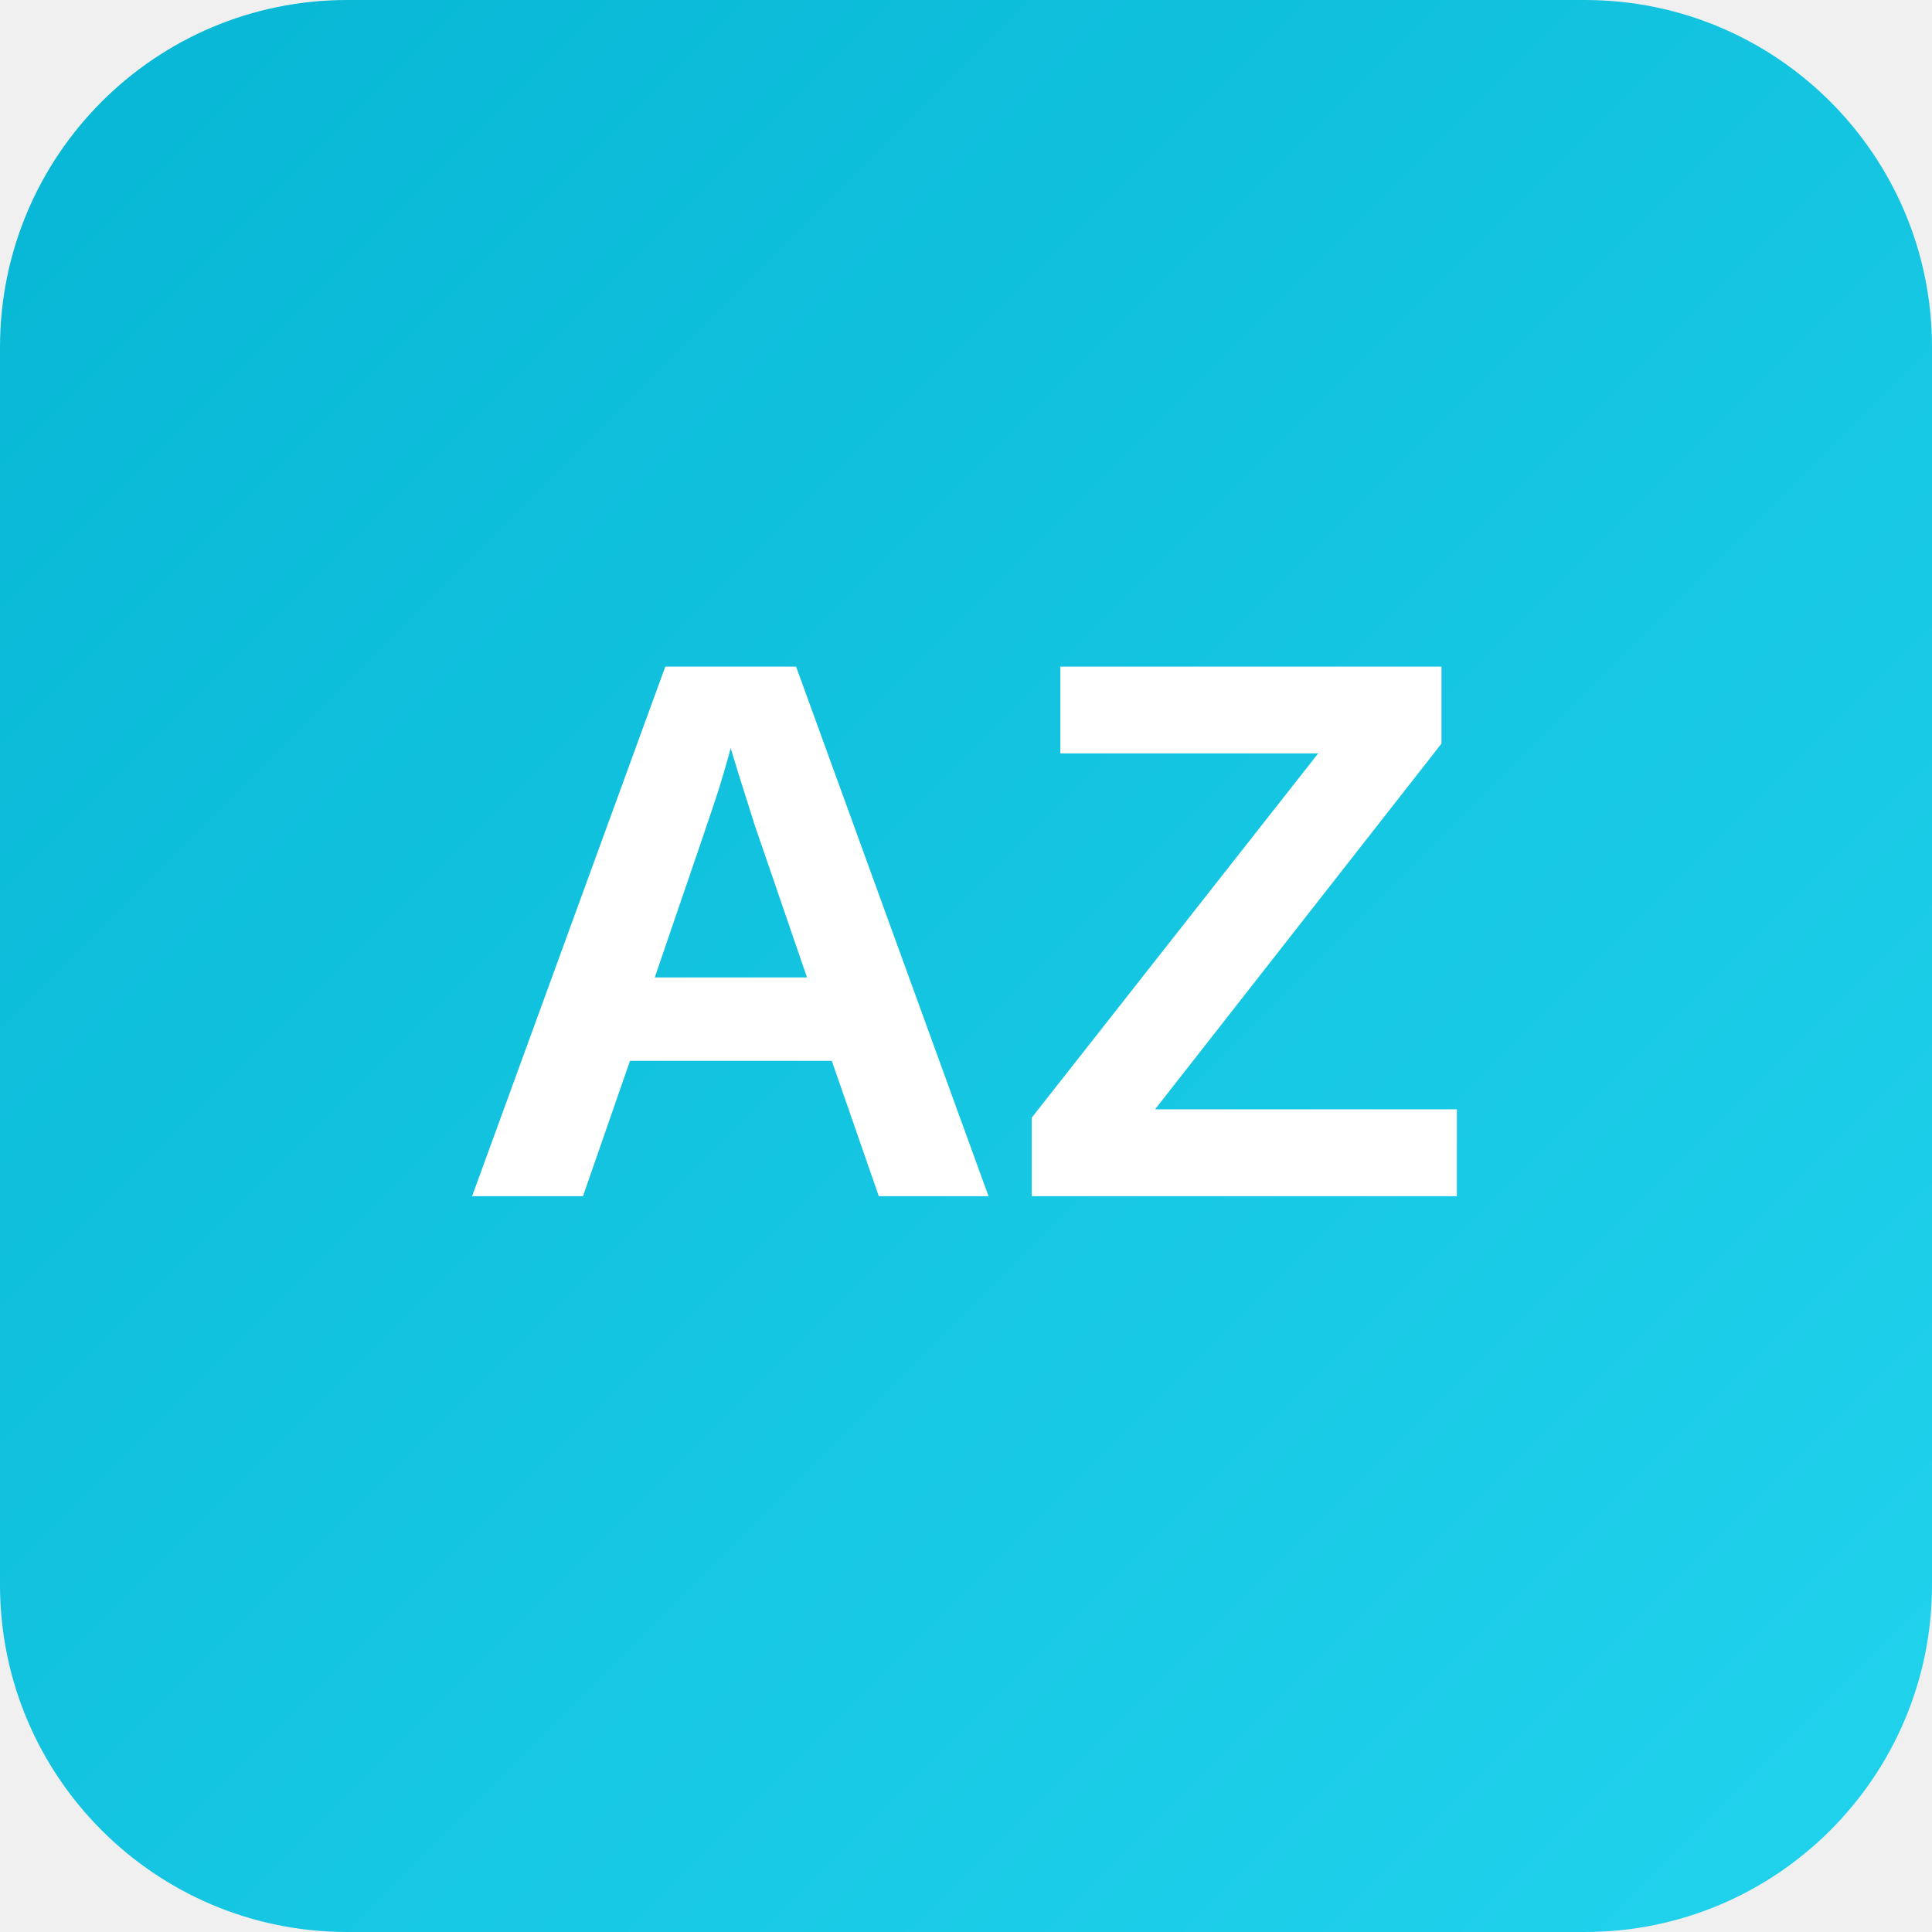
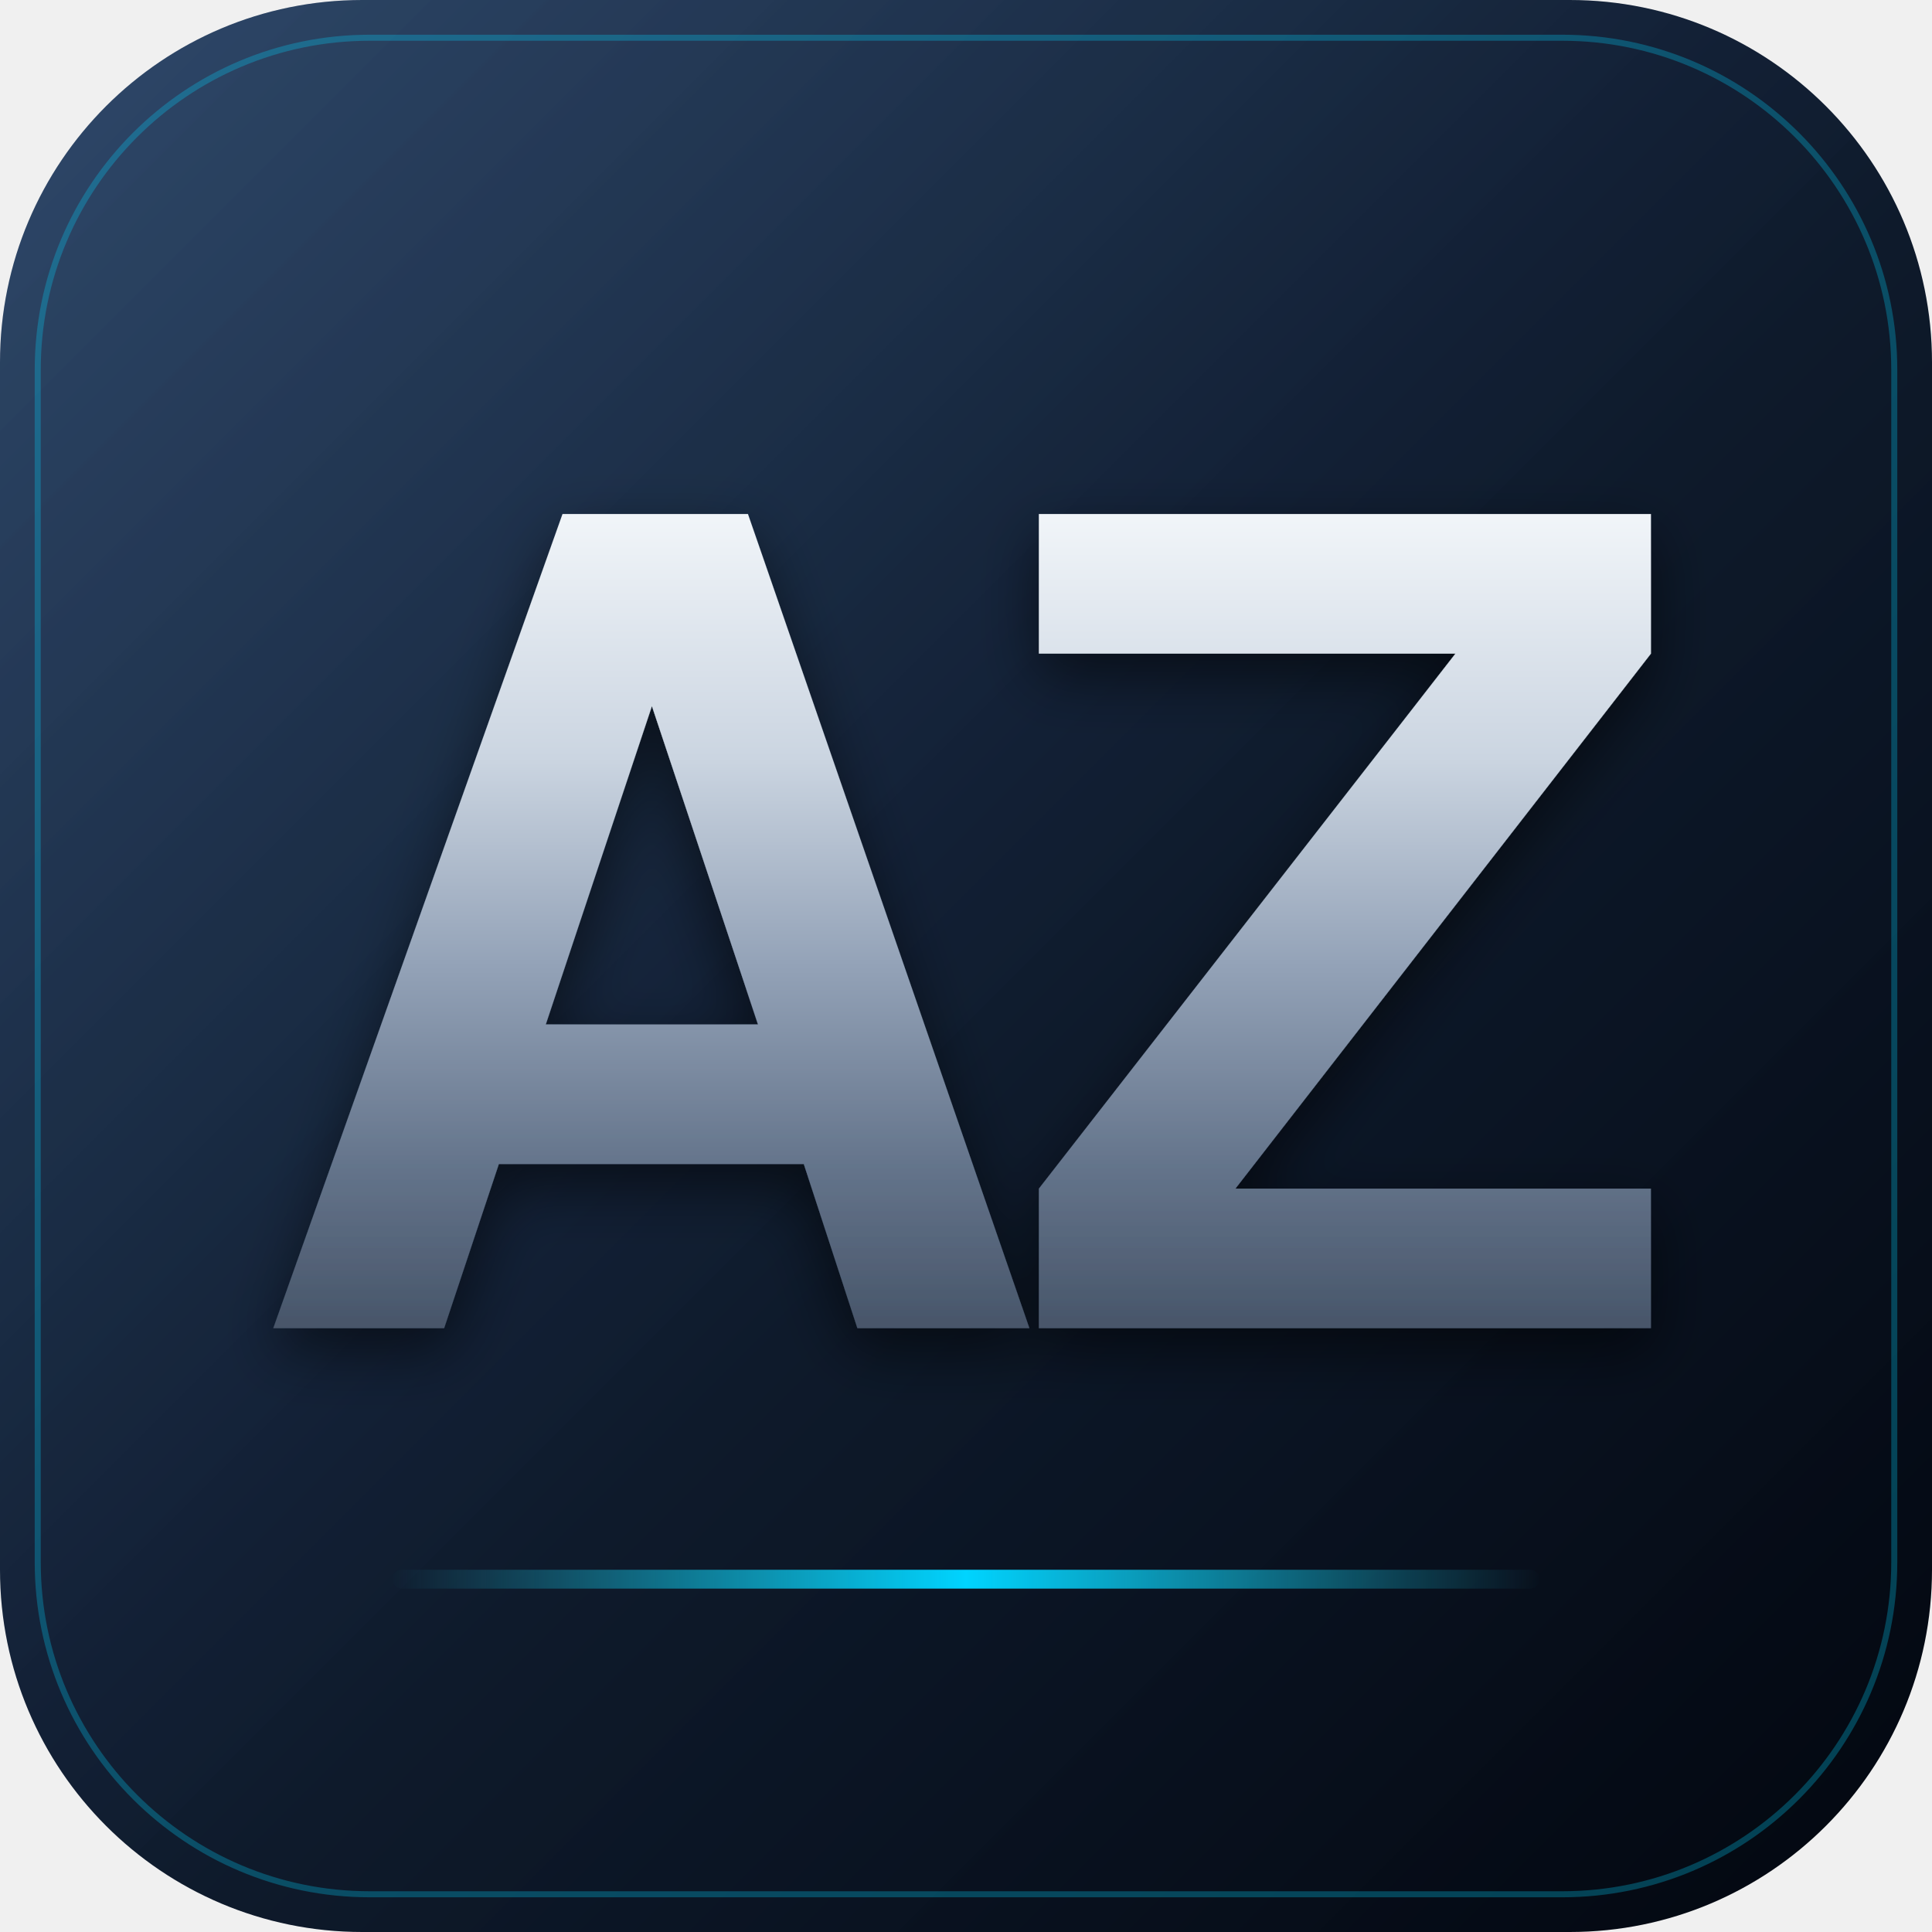
- <svg xmlns="http://www.w3.org/2000/svg" viewBox="0 0 512 512" width="512" height="512">
+ <svg xmlns="http://www.w3.org/2000/svg" viewBox="0 0 512 512">
  <defs>
-     <linearGradient id="g" x1="0%" y1="0%" x2="100%" y2="100%">
-       <stop offset="0%" stop-color="#06b6d4" />
-       <stop offset="100%" stop-color="#22d3ee" />
+     <linearGradient id="bg-grad" x1="0%" y1="0%" x2="100%" y2="100%">
+       <stop offset="0%" stop-color="#1e3a5f" />
+       <stop offset="55%" stop-color="#0a1628" />
+       <stop offset="100%" stop-color="#02060e" />
    </linearGradient>
+     <linearGradient id="steel-grad" x1="50%" y1="0%" x2="50%" y2="100%">
+       <stop offset="0%" stop-color="#f1f5f9" />
+       <stop offset="30%" stop-color="#cbd5e1" />
+       <stop offset="55%" stop-color="#94a3b8" />
+       <stop offset="80%" stop-color="#64748b" />
+       <stop offset="100%" stop-color="#475569" />
+     </linearGradient>
+     <linearGradient id="glow-grad" x1="0%" y1="0%" x2="100%" y2="0%">
+       <stop offset="0%" stop-color="#22d3ee" stop-opacity="0" />
+       <stop offset="50%" stop-color="#00d4ff" stop-opacity="1" />
+       <stop offset="100%" stop-color="#22d3ee" stop-opacity="0" />
+     </linearGradient>
+     <linearGradient id="sheen-grad" x1="0%" y1="0%" x2="100%" y2="100%">
+       <stop offset="0%" stop-color="#ffffff" stop-opacity="0.08" />
+       <stop offset="45%" stop-color="#ffffff" stop-opacity="0.02" />
+       <stop offset="100%" stop-color="#ffffff" stop-opacity="0" />
+     </linearGradient>
+     <filter id="shadow" x="-20%" y="-20%" width="140%" height="140%">
+       <feDropShadow dx="0" dy="6" stdDeviation="8" flood-color="#000" flood-opacity="0.55" />
+     </filter>
  </defs>
-   <rect width="512" height="512" rx="92" fill="url(#g)" />
-   <text x="256" y="317" font-family="Arial Black,Arial,sans-serif" font-size="204" font-weight="900" fill="white" text-anchor="middle">AZ</text>
+   <rect width="512" height="512" rx="96" fill="url(#bg-grad)" />
+   <rect width="512" height="512" rx="96" fill="url(#sheen-grad)" />
+   <rect x="10" y="10" width="492" height="492" rx="88" fill="none" stroke="#00d4ff" stroke-width="1.6" opacity="0.28" />
+   <g filter="url(#shadow)">
+     <text x="256" y="352" font-family="'Arial Black', 'Helvetica Neue', 'Segoe UI Black', Impact, sans-serif" font-weight="900" font-size="296" text-anchor="middle" fill="url(#steel-grad)" letter-spacing="-12">AZ</text>
+   </g>
+   <rect x="104" y="416" width="304" height="5" rx="2.5" fill="url(#glow-grad)" />
</svg>
